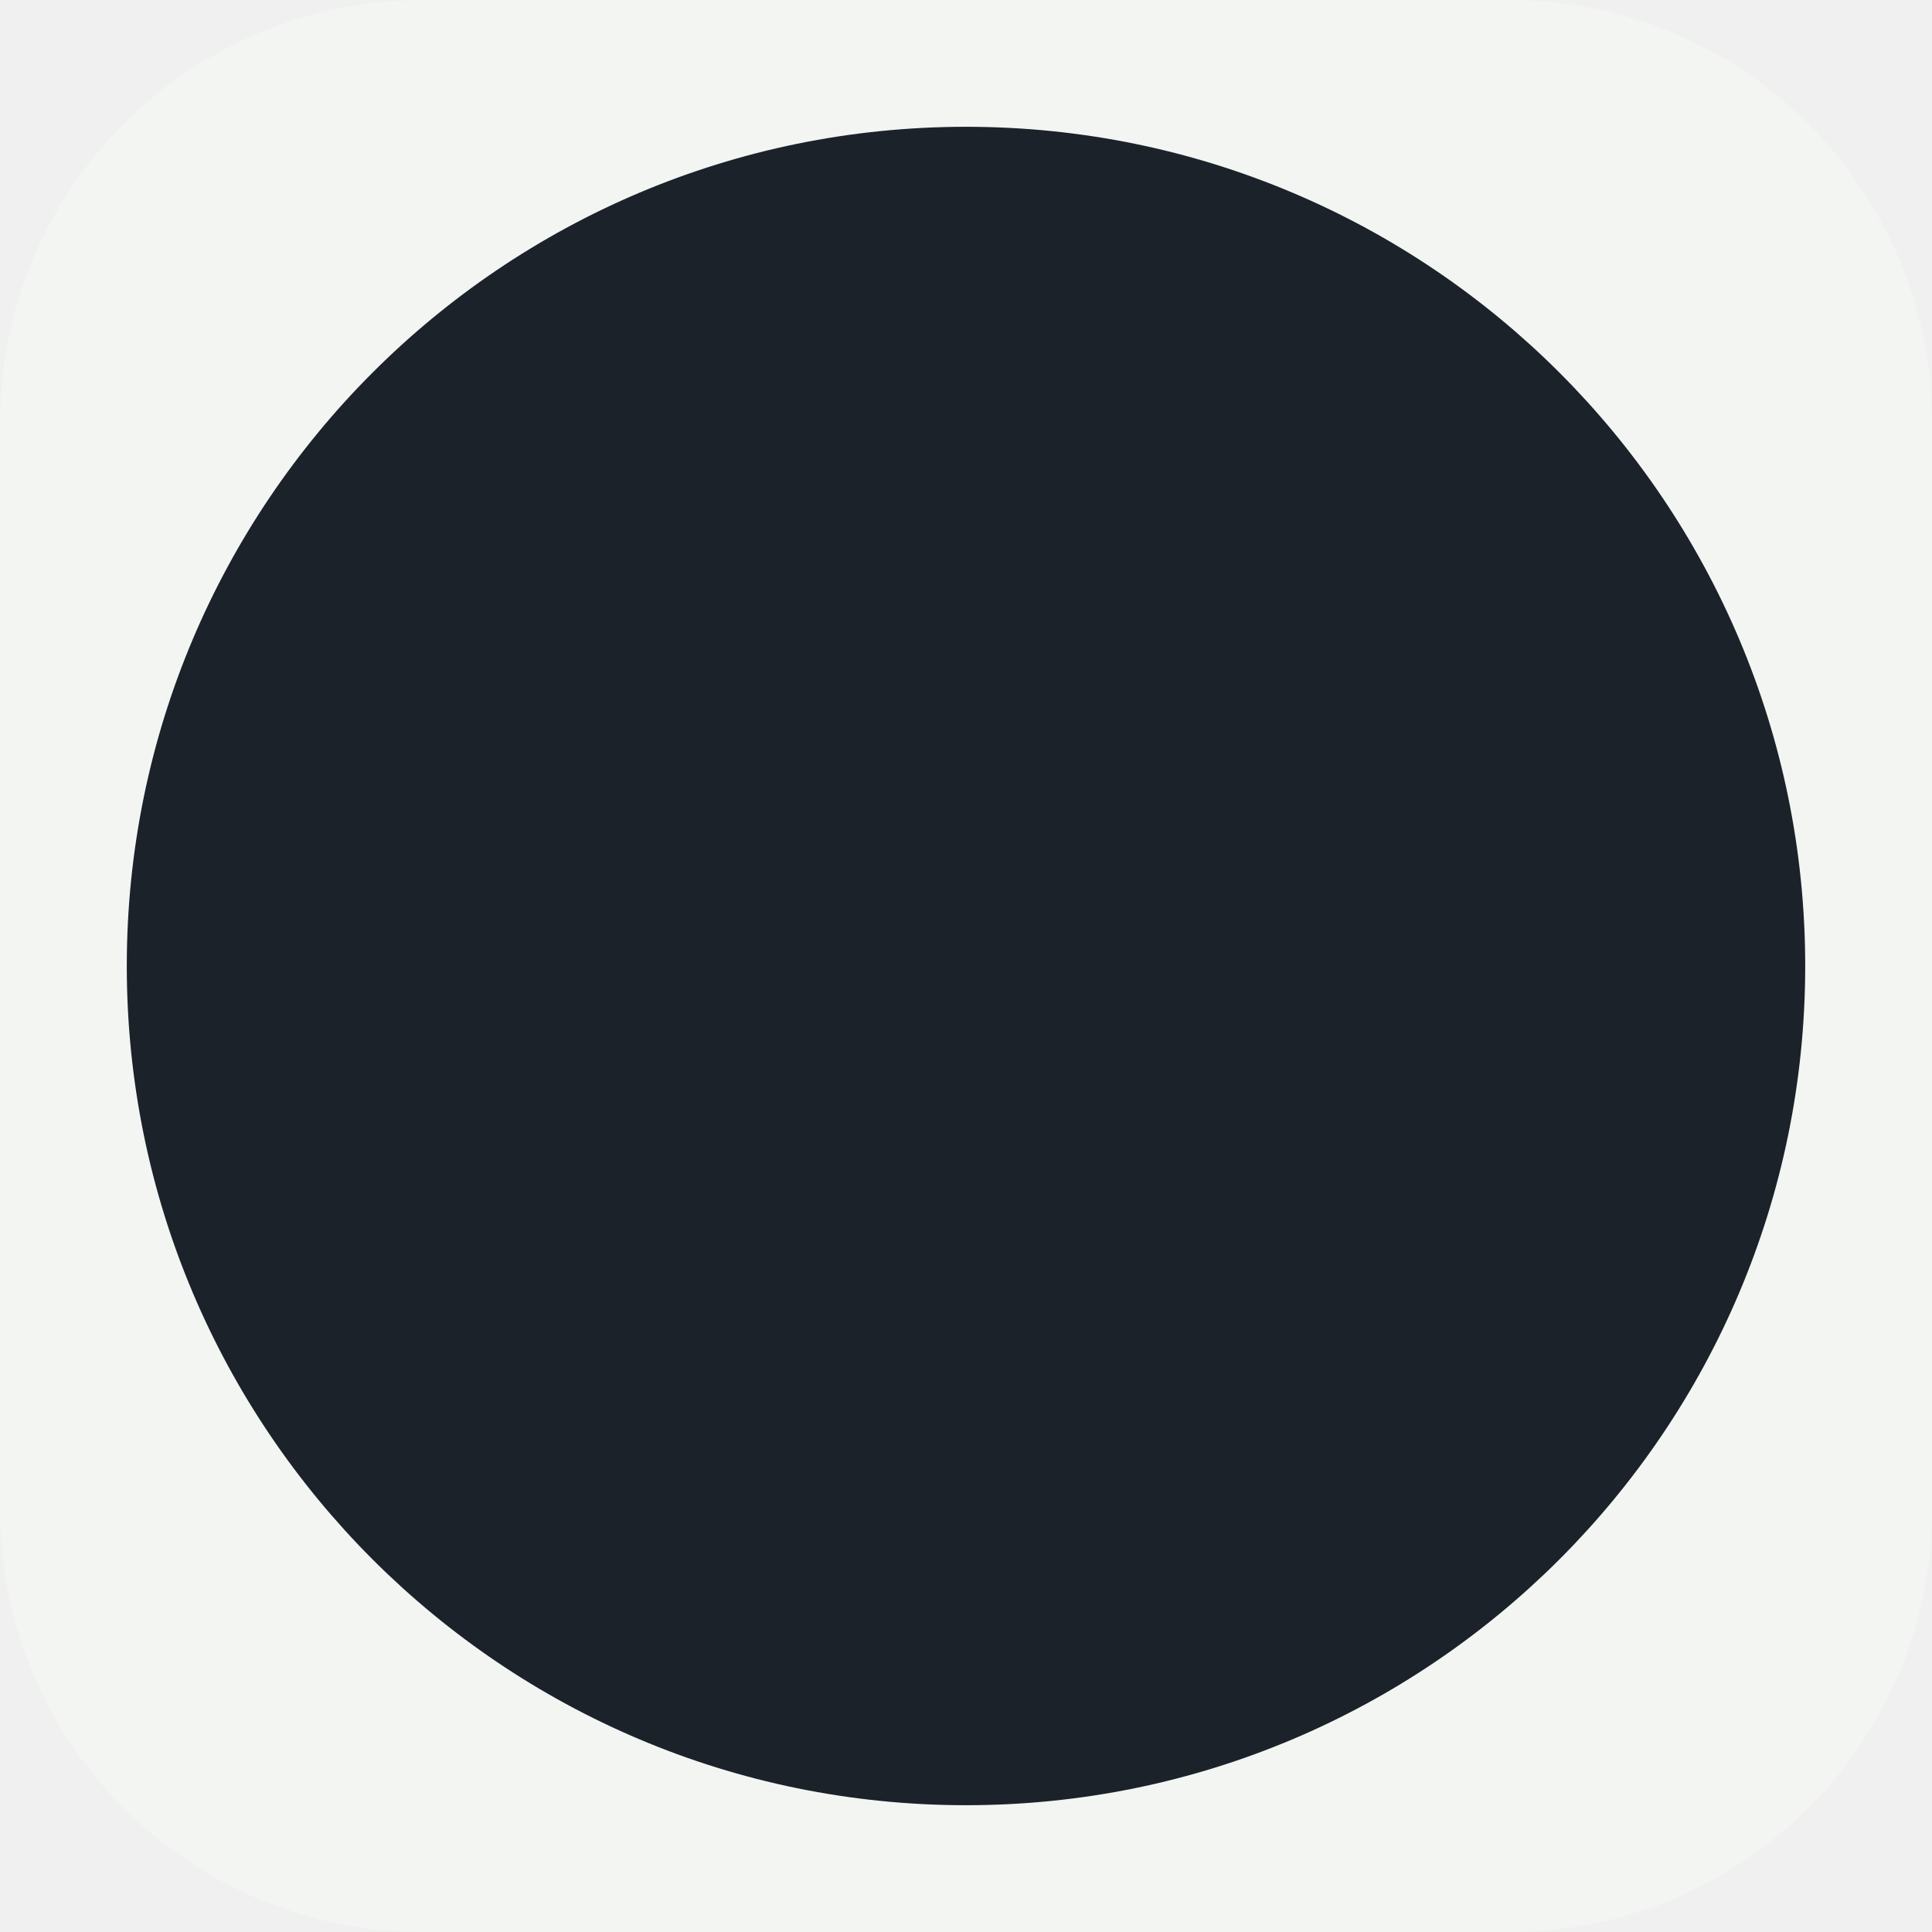
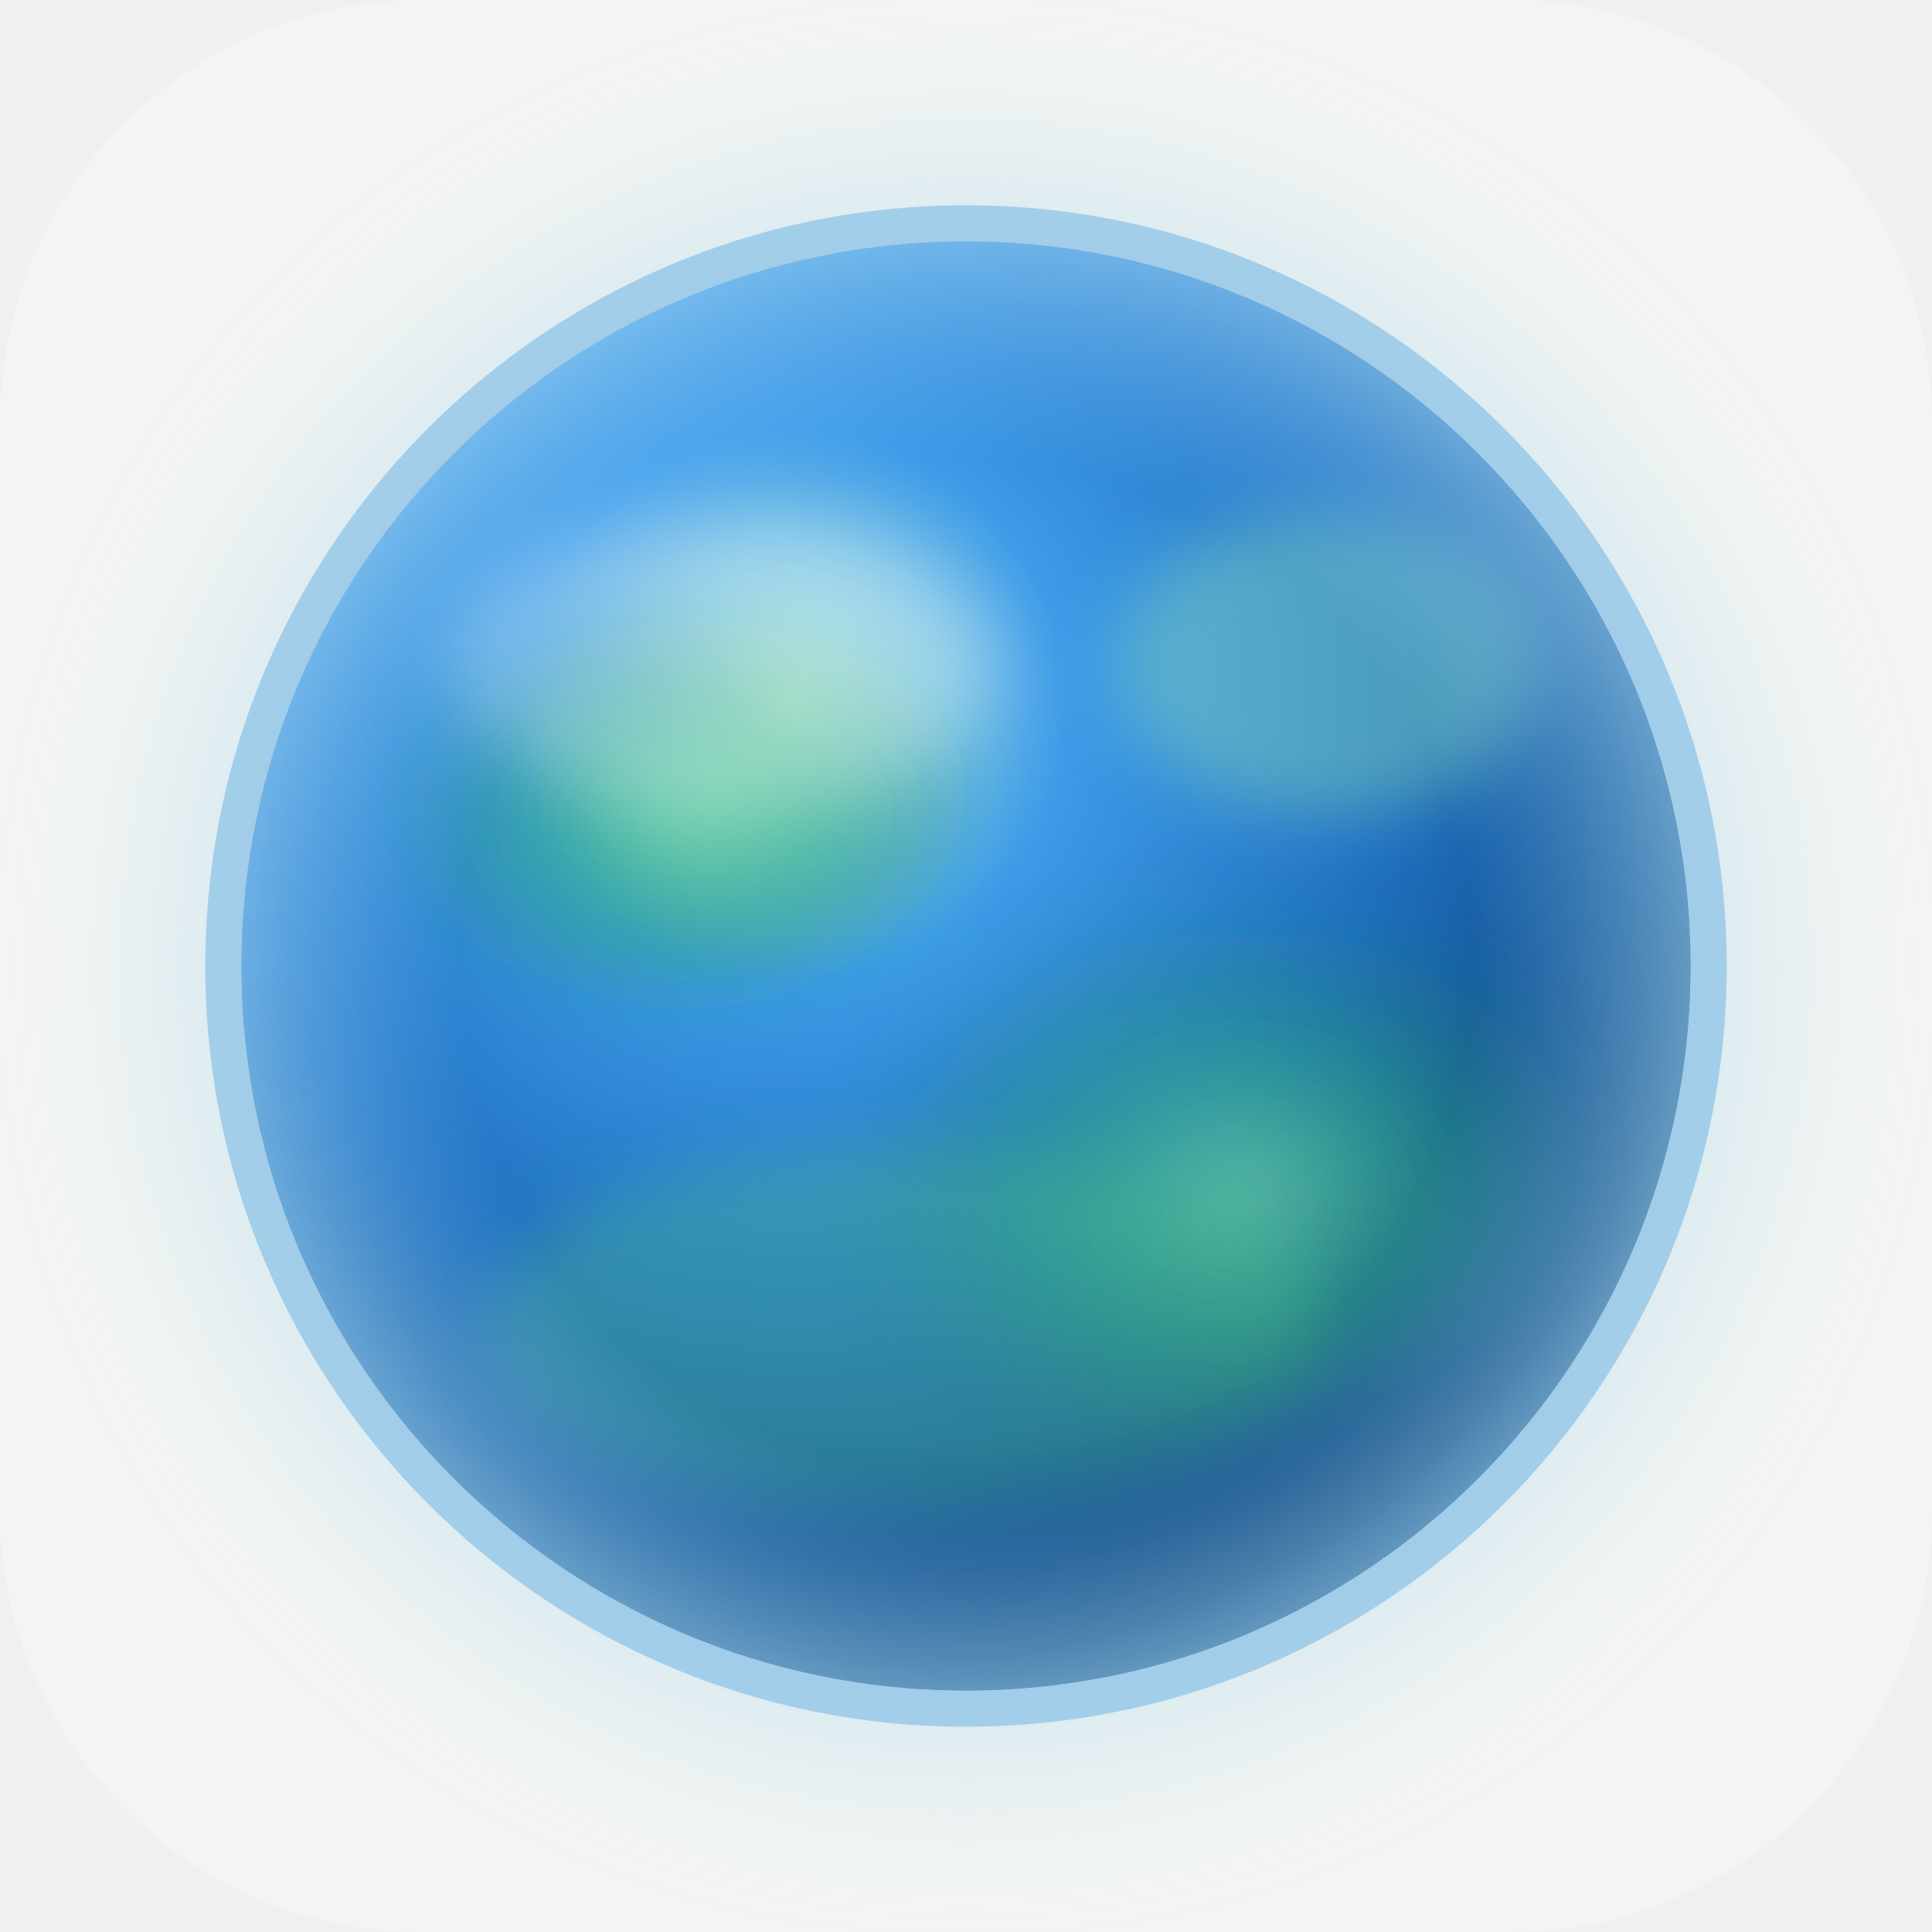
- <svg xmlns="http://www.w3.org/2000/svg" viewBox="0 0 64 64" role="img" aria-label="compute.world binary earth">
-   <style>
-     .bg { fill: #F3F5F2; }
-     .fg { fill: #1B222A; stroke: #1B222A; }
-     text { fill: #1B222A; font-family: ui-monospace, SFMono-Regular, Menlo, Consolas, monospace; font-size: 6.2px; font-weight: 700; text-anchor: middle; dominant-baseline: middle; }
-     @media (prefers-color-scheme: dark) {
-       .bg { fill: #0F1216; }
-       .fg { fill: #E9EDF1; stroke: #E9EDF1; }
-       text { fill: #E9EDF1; }
-     }
-   </style>
+ <svg xmlns="http://www.w3.org/2000/svg" viewBox="0 0 64 64" role="img" aria-label="Compute.World">
  <defs>
+     <radialGradient id="orbCore" cx="38%" cy="32%" r="68%">
+       <stop offset="0%" stop-color="#B8F0E0" />
+       <stop offset="28%" stop-color="#3D9BE8" />
+       <stop offset="62%" stop-color="#1F6FBF" />
+       <stop offset="100%" stop-color="#0B3D6E" />
+     </radialGradient>
+     <radialGradient id="landHaze" cx="55%" cy="58%" r="55%">
+       <stop offset="0%" stop-color="#6FD6A0" stop-opacity=".85" />
+       <stop offset="45%" stop-color="#2FAE7A" stop-opacity=".55" />
+       <stop offset="100%" stop-color="#1A7A5A" stop-opacity="0" />
+     </radialGradient>
+     <radialGradient id="atmGlow" cx="50%" cy="50%" r="50%">
+       <stop offset="70%" stop-color="#7EC8FF" stop-opacity="0" />
+       <stop offset="100%" stop-color="#A8E0FF" stop-opacity=".55" />
+     </radialGradient>
+     <filter id="soft" x="-30%" y="-30%" width="160%" height="160%">
+       <feGaussianBlur in="SourceGraphic" stdDeviation="1.1" />
+     </filter>
+     <filter id="haze" x="-40%" y="-40%" width="180%" height="180%">
+       <feGaussianBlur in="SourceGraphic" stdDeviation="2.4" />
+     </filter>
    <clipPath id="disc">
-       <circle cx="32" cy="32" r="26.2" />
+       <circle cx="32" cy="32" r="24" />
    </clipPath>
  </defs>
-   <rect class="bg" width="64" height="64" rx="14" />
-   <circle class="fg" cx="32" cy="32" r="27" fill="none" stroke-width="1.6" />
-   <ellipse class="fg" cx="32" cy="32" rx="13" ry="27" fill="none" stroke-width="0.55" opacity=".45" />
-   <ellipse class="fg" cx="32" cy="32" rx="22" ry="27" fill="none" stroke-width="0.45" opacity=".32" />
-   <line class="fg" x1="5.2" y1="32" x2="58.8" y2="32" stroke-width="0.45" opacity=".32" />
-   <g clip-path="url(#disc)">
-     <text x="16.8" y="50.0">1</text>
-     <text x="19.6" y="50.0">0</text>
-     <text x="23.9" y="50.0">0</text>
-     <text x="29.2" y="50.0">0</text>
-     <text x="34.8" y="50.0">1</text>
-     <text x="40.1" y="50.0">0</text>
-     <text x="44.4" y="50.0">0</text>
-     <text x="47.2" y="50.0">0</text>
-     <text x="13.4" y="46.2">1</text>
-     <text x="15.8" y="46.2">1</text>
-     <text x="19.4" y="46.2">0</text>
-     <text x="24.0" y="46.2">0</text>
-     <text x="29.3" y="46.2">0</text>
-     <text x="34.7" y="46.2">0</text>
-     <text x="40.0" y="46.2">0</text>
-     <text x="44.6" y="46.2">1</text>
-     <text x="48.2" y="46.2">0</text>
-     <text x="50.6" y="46.2">0</text>
-     <text x="10.9" y="41.8">1</text>
-     <text x="13.2" y="41.8">1</text>
-     <text x="16.7" y="41.8">1</text>
-     <text x="21.3" y="41.8">0</text>
-     <text x="26.4" y="41.8">0</text>
-     <text x="32.0" y="41.8">0</text>
-     <text x="37.6" y="41.8">1</text>
-     <text x="42.7" y="41.8">1</text>
-     <text x="47.3" y="41.8">1</text>
-     <text x="50.8" y="41.8">1</text>
-     <text x="53.1" y="41.8">1</text>
-     <text x="9.3" y="37.0">1</text>
-     <text x="11.5" y="37.0">1</text>
-     <text x="14.8" y="37.0">0</text>
-     <text x="19.0" y="37.0">0</text>
-     <text x="23.9" y="37.0">0</text>
-     <text x="29.3" y="37.0">1</text>
-     <text x="34.7" y="37.0">0</text>
-     <text x="40.1" y="37.0">1</text>
-     <text x="45.0" y="37.0">1</text>
-     <text x="49.2" y="37.0">1</text>
-     <text x="52.5" y="37.0">1</text>
-     <text x="54.7" y="37.0">1</text>
-     <text x="8.8" y="32.0">1</text>
-     <text x="11.0" y="32.0">1</text>
-     <text x="14.4" y="32.0">0</text>
-     <text x="18.7" y="32.0">0</text>
-     <text x="23.7" y="32.0">1</text>
-     <text x="29.2" y="32.0">1</text>
-     <text x="34.8" y="32.0">1</text>
-     <text x="40.3" y="32.0">1</text>
-     <text x="45.3" y="32.0">1</text>
-     <text x="49.6" y="32.0">1</text>
-     <text x="53.0" y="32.0">1</text>
-     <text x="55.2" y="32.0">1</text>
-     <text x="9.3" y="27.0">1</text>
-     <text x="11.5" y="27.0">1</text>
-     <text x="14.8" y="27.0">0</text>
-     <text x="19.0" y="27.0">0</text>
-     <text x="23.9" y="27.0">0</text>
-     <text x="29.3" y="27.0">1</text>
-     <text x="34.7" y="27.0">1</text>
-     <text x="40.1" y="27.0">1</text>
-     <text x="45.0" y="27.0">1</text>
-     <text x="49.2" y="27.0">1</text>
-     <text x="52.5" y="27.0">1</text>
-     <text x="54.7" y="27.0">1</text>
-     <text x="10.9" y="22.2">1</text>
-     <text x="13.2" y="22.2">1</text>
-     <text x="16.7" y="22.2">1</text>
-     <text x="21.3" y="22.2">0</text>
-     <text x="26.4" y="22.2">1</text>
-     <text x="32.0" y="22.2">1</text>
-     <text x="37.6" y="22.2">1</text>
-     <text x="42.7" y="22.2">1</text>
-     <text x="47.3" y="22.2">1</text>
-     <text x="50.8" y="22.2">1</text>
-     <text x="53.1" y="22.2">1</text>
-     <text x="13.4" y="17.8">1</text>
-     <text x="15.8" y="17.8">1</text>
-     <text x="19.4" y="17.8">0</text>
-     <text x="24.0" y="17.8">0</text>
-     <text x="29.3" y="17.8">1</text>
-     <text x="34.7" y="17.8">1</text>
-     <text x="40.0" y="17.8">1</text>
-     <text x="44.6" y="17.8">1</text>
-     <text x="48.2" y="17.8">1</text>
-     <text x="50.6" y="17.8">1</text>
-     <text x="16.8" y="14.0">1</text>
-     <text x="19.6" y="14.0">0</text>
-     <text x="23.9" y="14.0">0</text>
-     <text x="29.2" y="14.0">1</text>
-     <text x="34.8" y="14.0">1</text>
-     <text x="40.1" y="14.0">1</text>
-     <text x="44.4" y="14.0">1</text>
-     <text x="47.2" y="14.0">1</text>
+   <rect width="64" height="64" rx="14" fill="#F3F5F2" />
+   <circle cx="32" cy="32" r="27" fill="#A8D4F0" opacity=".35" filter="url(#haze)" />
+   <circle cx="32" cy="32" r="24" fill="url(#orbCore)" />
+   <g clip-path="url(#disc)" filter="url(#soft)">
+     <ellipse cx="22" cy="26" rx="10" ry="7" fill="url(#landHaze)" />
+     <ellipse cx="40" cy="38" rx="12" ry="9" fill="url(#landHaze)" opacity=".9" />
+     <ellipse cx="30" cy="44" rx="14" ry="6" fill="#4CBF8A" opacity=".35" />
+     <ellipse cx="44" cy="22" rx="7" ry="5" fill="#8EE0B8" opacity=".4" />
  </g>
+   <circle cx="32" cy="32" r="24" fill="url(#atmGlow)" />
+   <ellipse cx="24" cy="22" rx="9" ry="5" fill="#FFFFFF" opacity=".28" filter="url(#soft)" />
+   <circle cx="32" cy="32" r="24.6" fill="none" stroke="#5BA8E0" stroke-width="1.2" opacity=".45" />
</svg>
